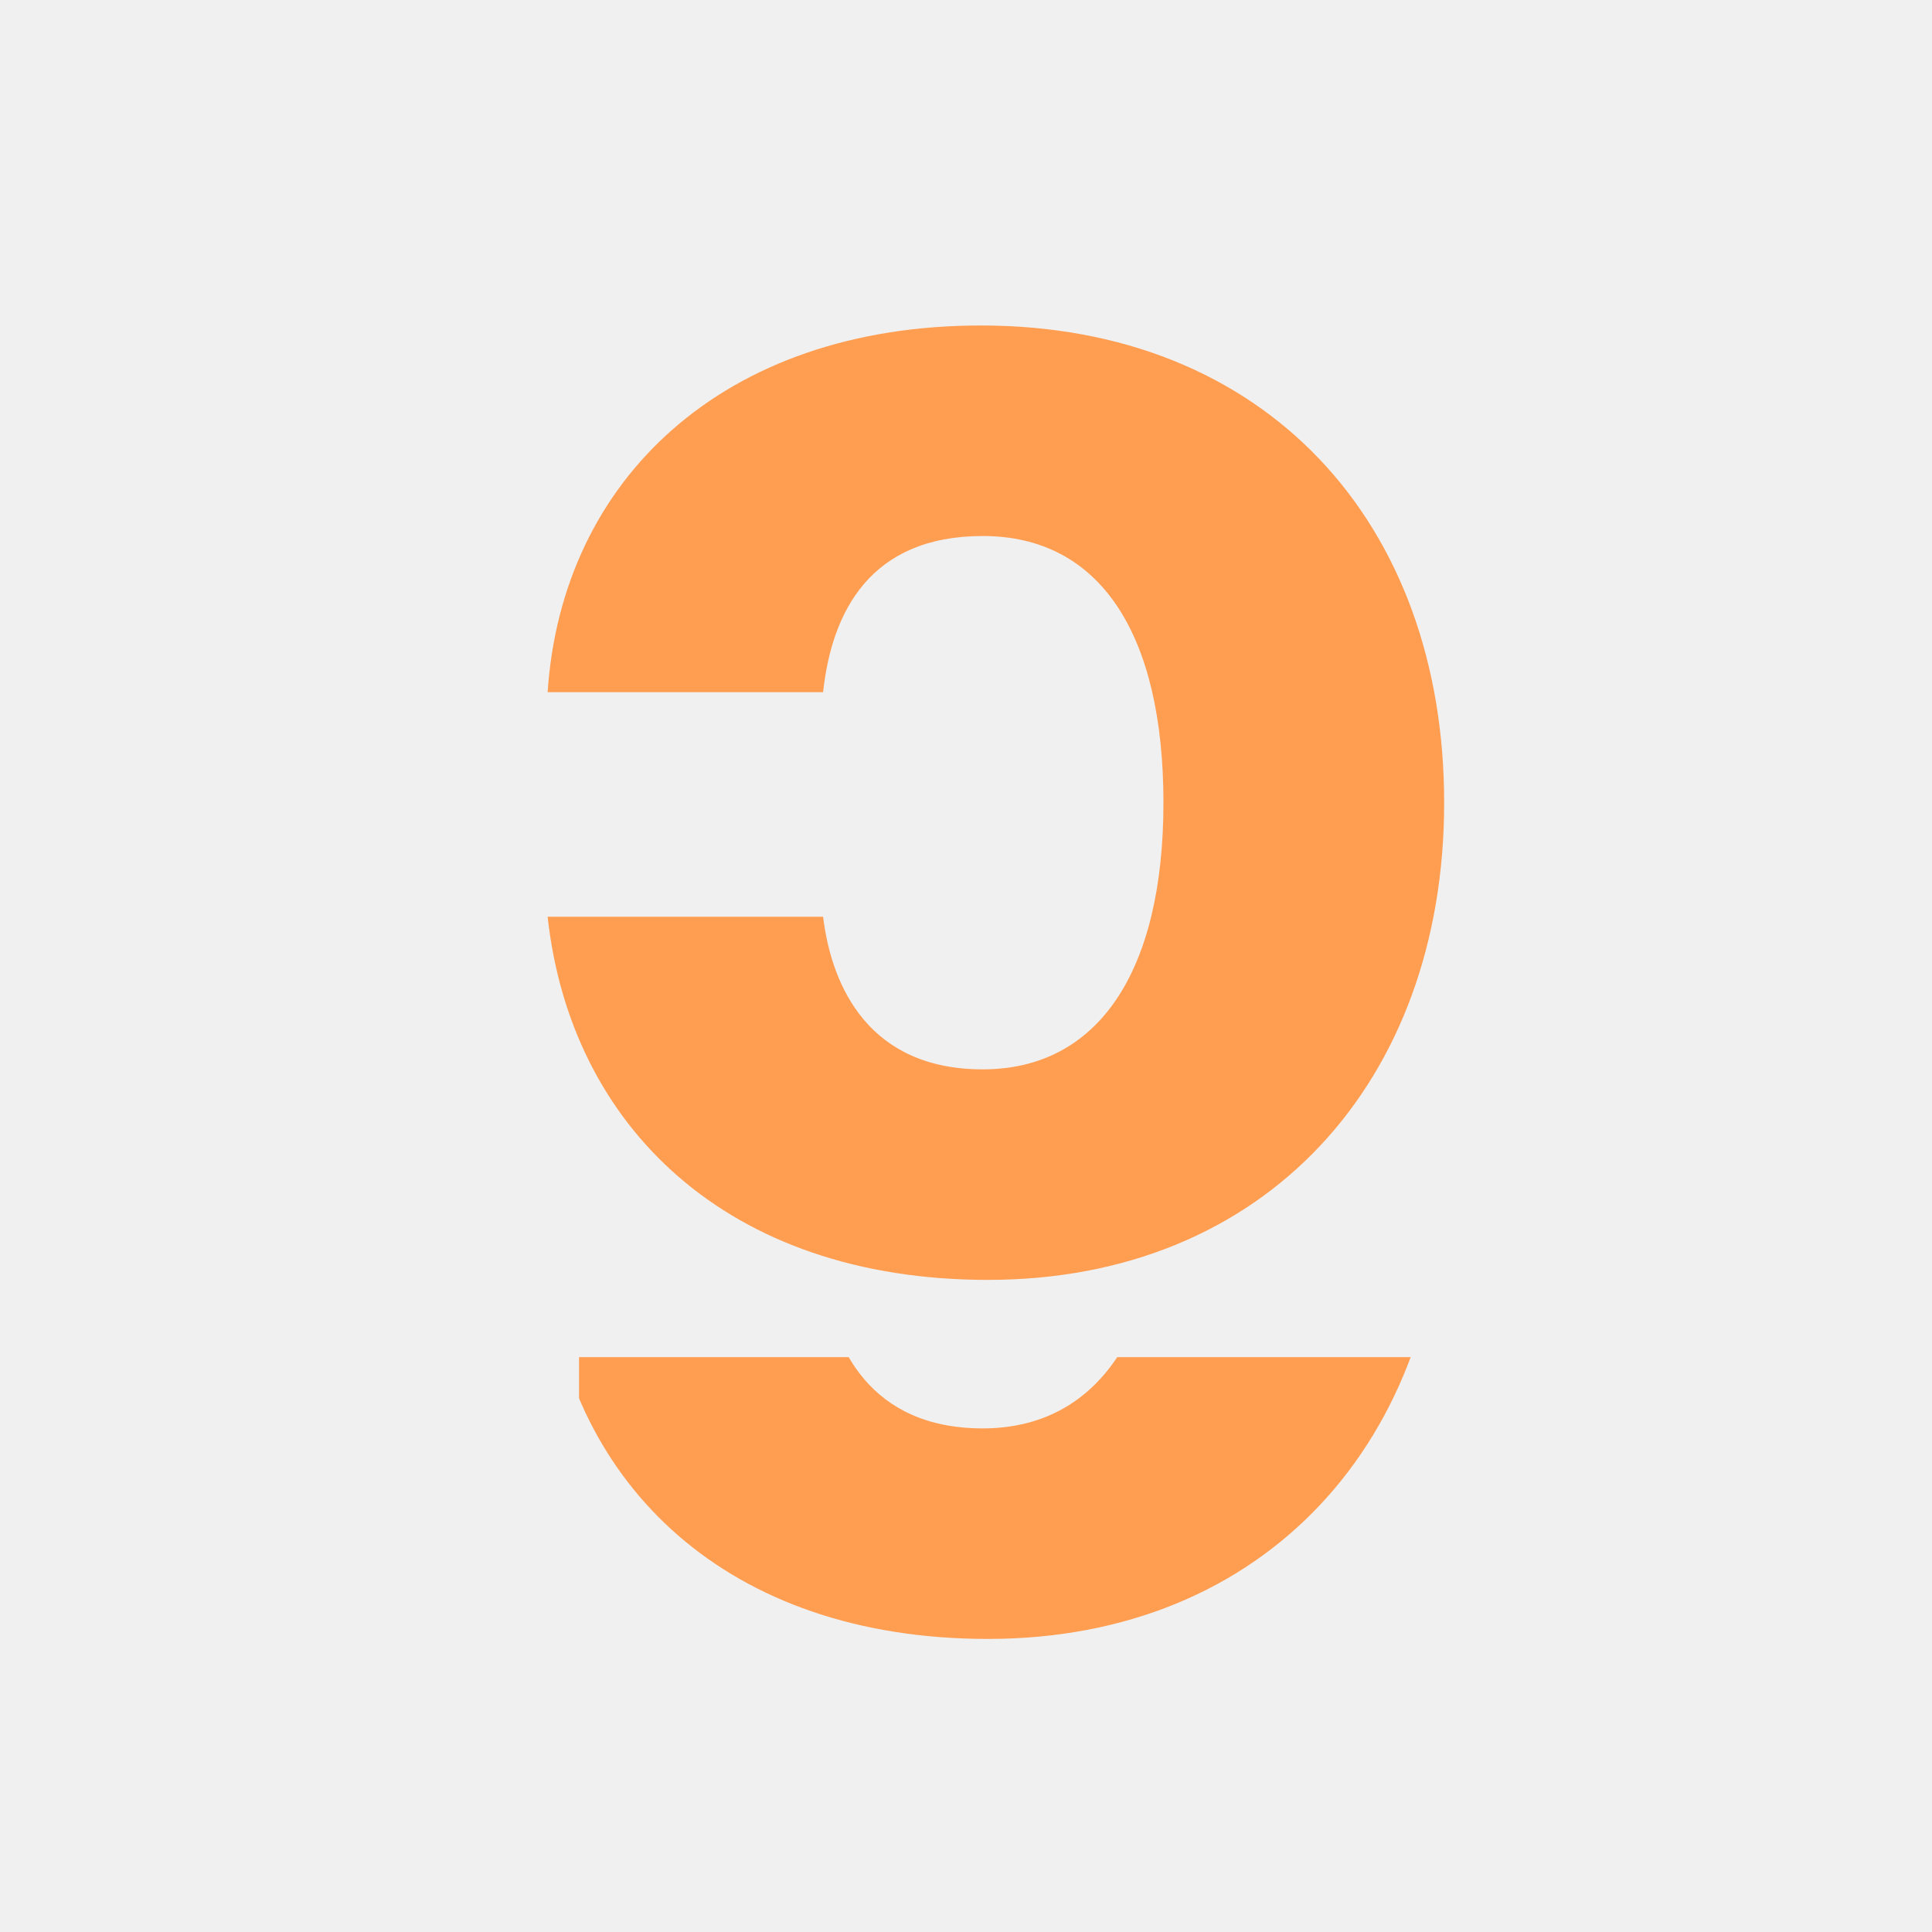
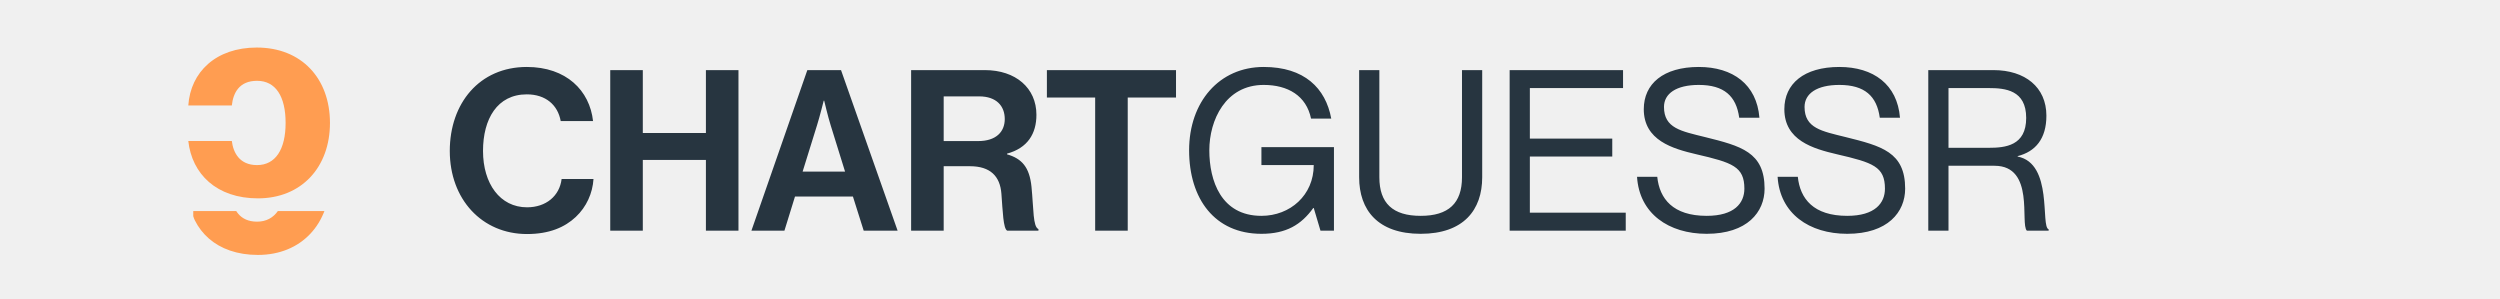
- <svg xmlns="http://www.w3.org/2000/svg" width="410" height="410" viewBox="0 0 410 410" fill="none">
-   <path d="M174.671 194.543C176.532 209.808 184.723 226.935 208.551 226.935C233.124 226.935 246.9 206.085 246.9 170.342C246.9 134.6 233.497 113.75 208.551 113.75C184.723 113.75 176.532 129.76 174.671 146.886L116.217 146.886C119.195 101.836 153.448 69.072 208.179 69.072C268.495 69.072 306.471 110.771 306.471 170.342C306.471 229.541 268.495 271.613 209.668 271.613C154.193 271.613 121.057 238.849 116.217 194.543L174.671 194.543Z" fill="#FF9D51" />
-   <mask id="mask0_5_27" style="mask-type:alpha" maskUnits="userSpaceOnUse" x="116" y="145" width="191" height="203">
-     <path d="M174.671 270.736C176.532 286.001 184.723 303.128 208.551 303.128C233.124 303.128 246.9 282.278 246.9 246.536C246.9 210.793 233.497 189.943 208.551 189.943C184.723 189.943 176.532 205.953 174.671 223.08L116.217 223.08C119.195 178.029 153.448 145.265 208.179 145.265C268.495 145.265 306.471 186.965 306.471 246.536C306.471 305.734 268.495 347.806 209.668 347.806C154.193 347.806 121.057 315.042 116.217 270.736L174.671 270.736Z" fill="white" />
+ <svg xmlns="http://www.w3.org/2000/svg" width="737" height="88" viewBox="0 0 737 88" fill="none">
+   <path d="M155.368 68.993C142.062 68.993 132.595 58.732 132.595 44.499C132.595 30.465 141.333 19.74 155.302 19.74C166.953 19.74 173.838 26.691 174.831 35.694H165.298C164.437 30.928 160.862 27.817 155.302 27.817C146.563 27.817 142.393 35.099 142.393 44.499C142.393 54.164 147.424 61.115 155.368 61.115C160.995 61.115 164.967 57.739 165.563 52.774H174.963C174.698 56.945 172.911 60.983 169.733 63.962C166.489 67.007 161.922 68.993 155.368 68.993ZM179.901 68V20.667H189.5V39.203H208.102V20.667H217.701V68H208.102V47.147H189.5V68H179.901ZM221.519 68L238.003 20.667H247.933L264.615 68H254.619L251.441 57.938H234.362L231.25 68H221.519ZM240.849 36.952L236.612 50.589H249.124L244.887 36.952C244.093 34.437 242.968 29.67 242.968 29.67H242.835C242.835 29.67 241.644 34.437 240.849 36.952ZM268.599 68V20.667H290.312C299.448 20.667 305.538 25.963 305.538 33.841C305.538 39.402 302.957 43.638 296.866 45.293V45.492C301.235 46.75 303.486 49.265 304.082 55.025C304.744 61.711 304.479 66.808 306.134 67.537V68H296.932C295.741 67.47 295.608 62.174 295.211 57.077C294.814 51.913 291.901 49.001 285.943 49.001H278.198V68H268.599ZM278.198 28.412V41.586H288.393C293.622 41.586 296.204 38.872 296.204 35.099C296.204 31.259 293.755 28.412 288.657 28.412H278.198ZM308.623 28.743V20.667H346.688V28.743H332.455V68H322.856V28.743H308.623ZM386.496 34.966C385.106 28.214 379.678 25.036 372.528 25.036C361.274 25.036 356.508 35.43 356.508 44.3C356.508 53.237 359.95 63.631 371.866 63.631C380.34 63.631 387.291 57.54 387.291 48.67H371.866V43.374H393.249V68H389.277L387.291 61.314H387.158C383.584 66.279 379.148 68.927 371.866 68.927C358.097 68.927 350.55 58.6 350.55 44.3C350.55 30.067 359.421 19.74 372.528 19.74C384.51 19.74 390.799 25.963 392.454 34.966H386.496ZM436.953 52.244C436.953 61.91 431.459 68.927 418.814 68.927C406.17 68.927 400.676 61.91 400.676 52.244V20.667H406.634V52.244C406.634 59.924 410.606 63.631 418.814 63.631C427.023 63.631 430.995 59.924 430.995 52.244V20.667H436.953V52.244ZM451.001 40.858H475.296V46.154H451.001V62.704H479.268V68H445.043V20.667H478.474V25.963H451.001V40.858ZM502.591 40.395C513.249 43.043 520.2 44.83 520.2 55.621C520.2 62.505 515.103 68.927 503.121 68.927C491.933 68.927 483.261 62.969 482.599 52.112H488.557C489.219 58.6 493.191 63.631 503.121 63.631C511.329 63.631 514.242 59.857 514.242 55.621C514.242 49.133 510.734 47.941 500.142 45.492C493.058 43.837 484.585 41.388 484.585 32.186C484.585 24.705 490.344 19.74 500.804 19.74C510.866 19.74 517.883 24.904 518.678 34.701H512.72C511.859 28.346 508.284 25.036 500.804 25.036C494.117 25.036 490.543 27.618 490.543 31.524C490.543 37.813 495.64 38.673 502.591 40.395ZM544.031 40.395C554.689 43.043 561.64 44.83 561.64 55.621C561.64 62.505 556.542 68.927 544.56 68.927C533.372 68.927 524.7 62.969 524.038 52.112H529.996C530.658 58.6 534.63 63.631 544.56 63.631C552.769 63.631 555.682 59.857 555.682 55.621C555.682 49.133 552.173 47.941 541.581 45.492C534.498 43.837 526.024 41.388 526.024 32.186C526.024 24.705 531.784 19.74 542.243 19.74C552.306 19.74 559.323 24.904 560.117 34.701H554.159C553.299 28.346 549.724 25.036 542.243 25.036C535.557 25.036 531.982 27.618 531.982 31.524C531.982 37.813 537.08 38.673 544.031 40.395ZM568.457 68V20.667H587.655C596.989 20.667 603.278 25.698 603.278 34.106C603.278 40.924 600.034 44.698 594.804 46.022V46.154C605.33 48.206 601.491 66.808 603.94 67.603V68H597.519C595.466 66.014 599.968 48.868 587.986 48.868H574.415V68H568.457ZM574.415 25.963V43.572H586.265C591.163 43.572 597.32 42.976 597.32 34.768C597.32 26.559 591.163 25.963 586.265 25.963H574.415Z" fill="#273540" />
+   <path d="M68.342 41.558C68.751 44.909 70.549 48.669 75.78 48.669C81.174 48.669 84.198 44.092 84.198 36.246C84.198 28.4 81.255 23.823 75.78 23.823C70.549 23.823 68.751 27.337 68.342 31.097L55.511 31.097C56.165 21.208 63.684 14.016 75.698 14.016C88.938 14.016 97.274 23.169 97.274 36.246C97.274 49.241 88.938 58.476 76.025 58.476C63.847 58.476 56.573 51.284 55.511 41.558L68.342 41.558Z" fill="#FF9D51" />
+   <mask id="mask0_5_69" style="mask-type:alpha" maskUnits="userSpaceOnUse" x="55" y="30" width="43" height="46">
+     <path d="M68.342 58.235C68.751 61.586 70.549 65.345 75.78 65.345C81.174 65.345 84.198 60.768 84.198 52.922C84.198 45.077 81.255 40.5 75.78 40.5C70.549 40.5 68.751 44.014 68.342 47.774L55.511 47.774C56.165 37.885 63.684 30.692 75.698 30.692C88.938 30.692 97.274 39.846 97.274 52.922C97.274 65.917 88.938 75.153 76.025 75.153C63.847 75.153 56.573 67.96 55.511 58.235L68.342 58.235Z" fill="white" />
  </mask>
-   <g mask="url(#mask0_5_27)">
-     <path d="M122.881 288.007H302.708V542.408H122.881V288.007Z" fill="#FF9D51" />
+   <g mask="url(#mask0_5_69)">
+     <path d="M56.974 62.221H96.448V118.065H56.974V62.221Z" fill="#FF9D51" />
  </g>
</svg>
